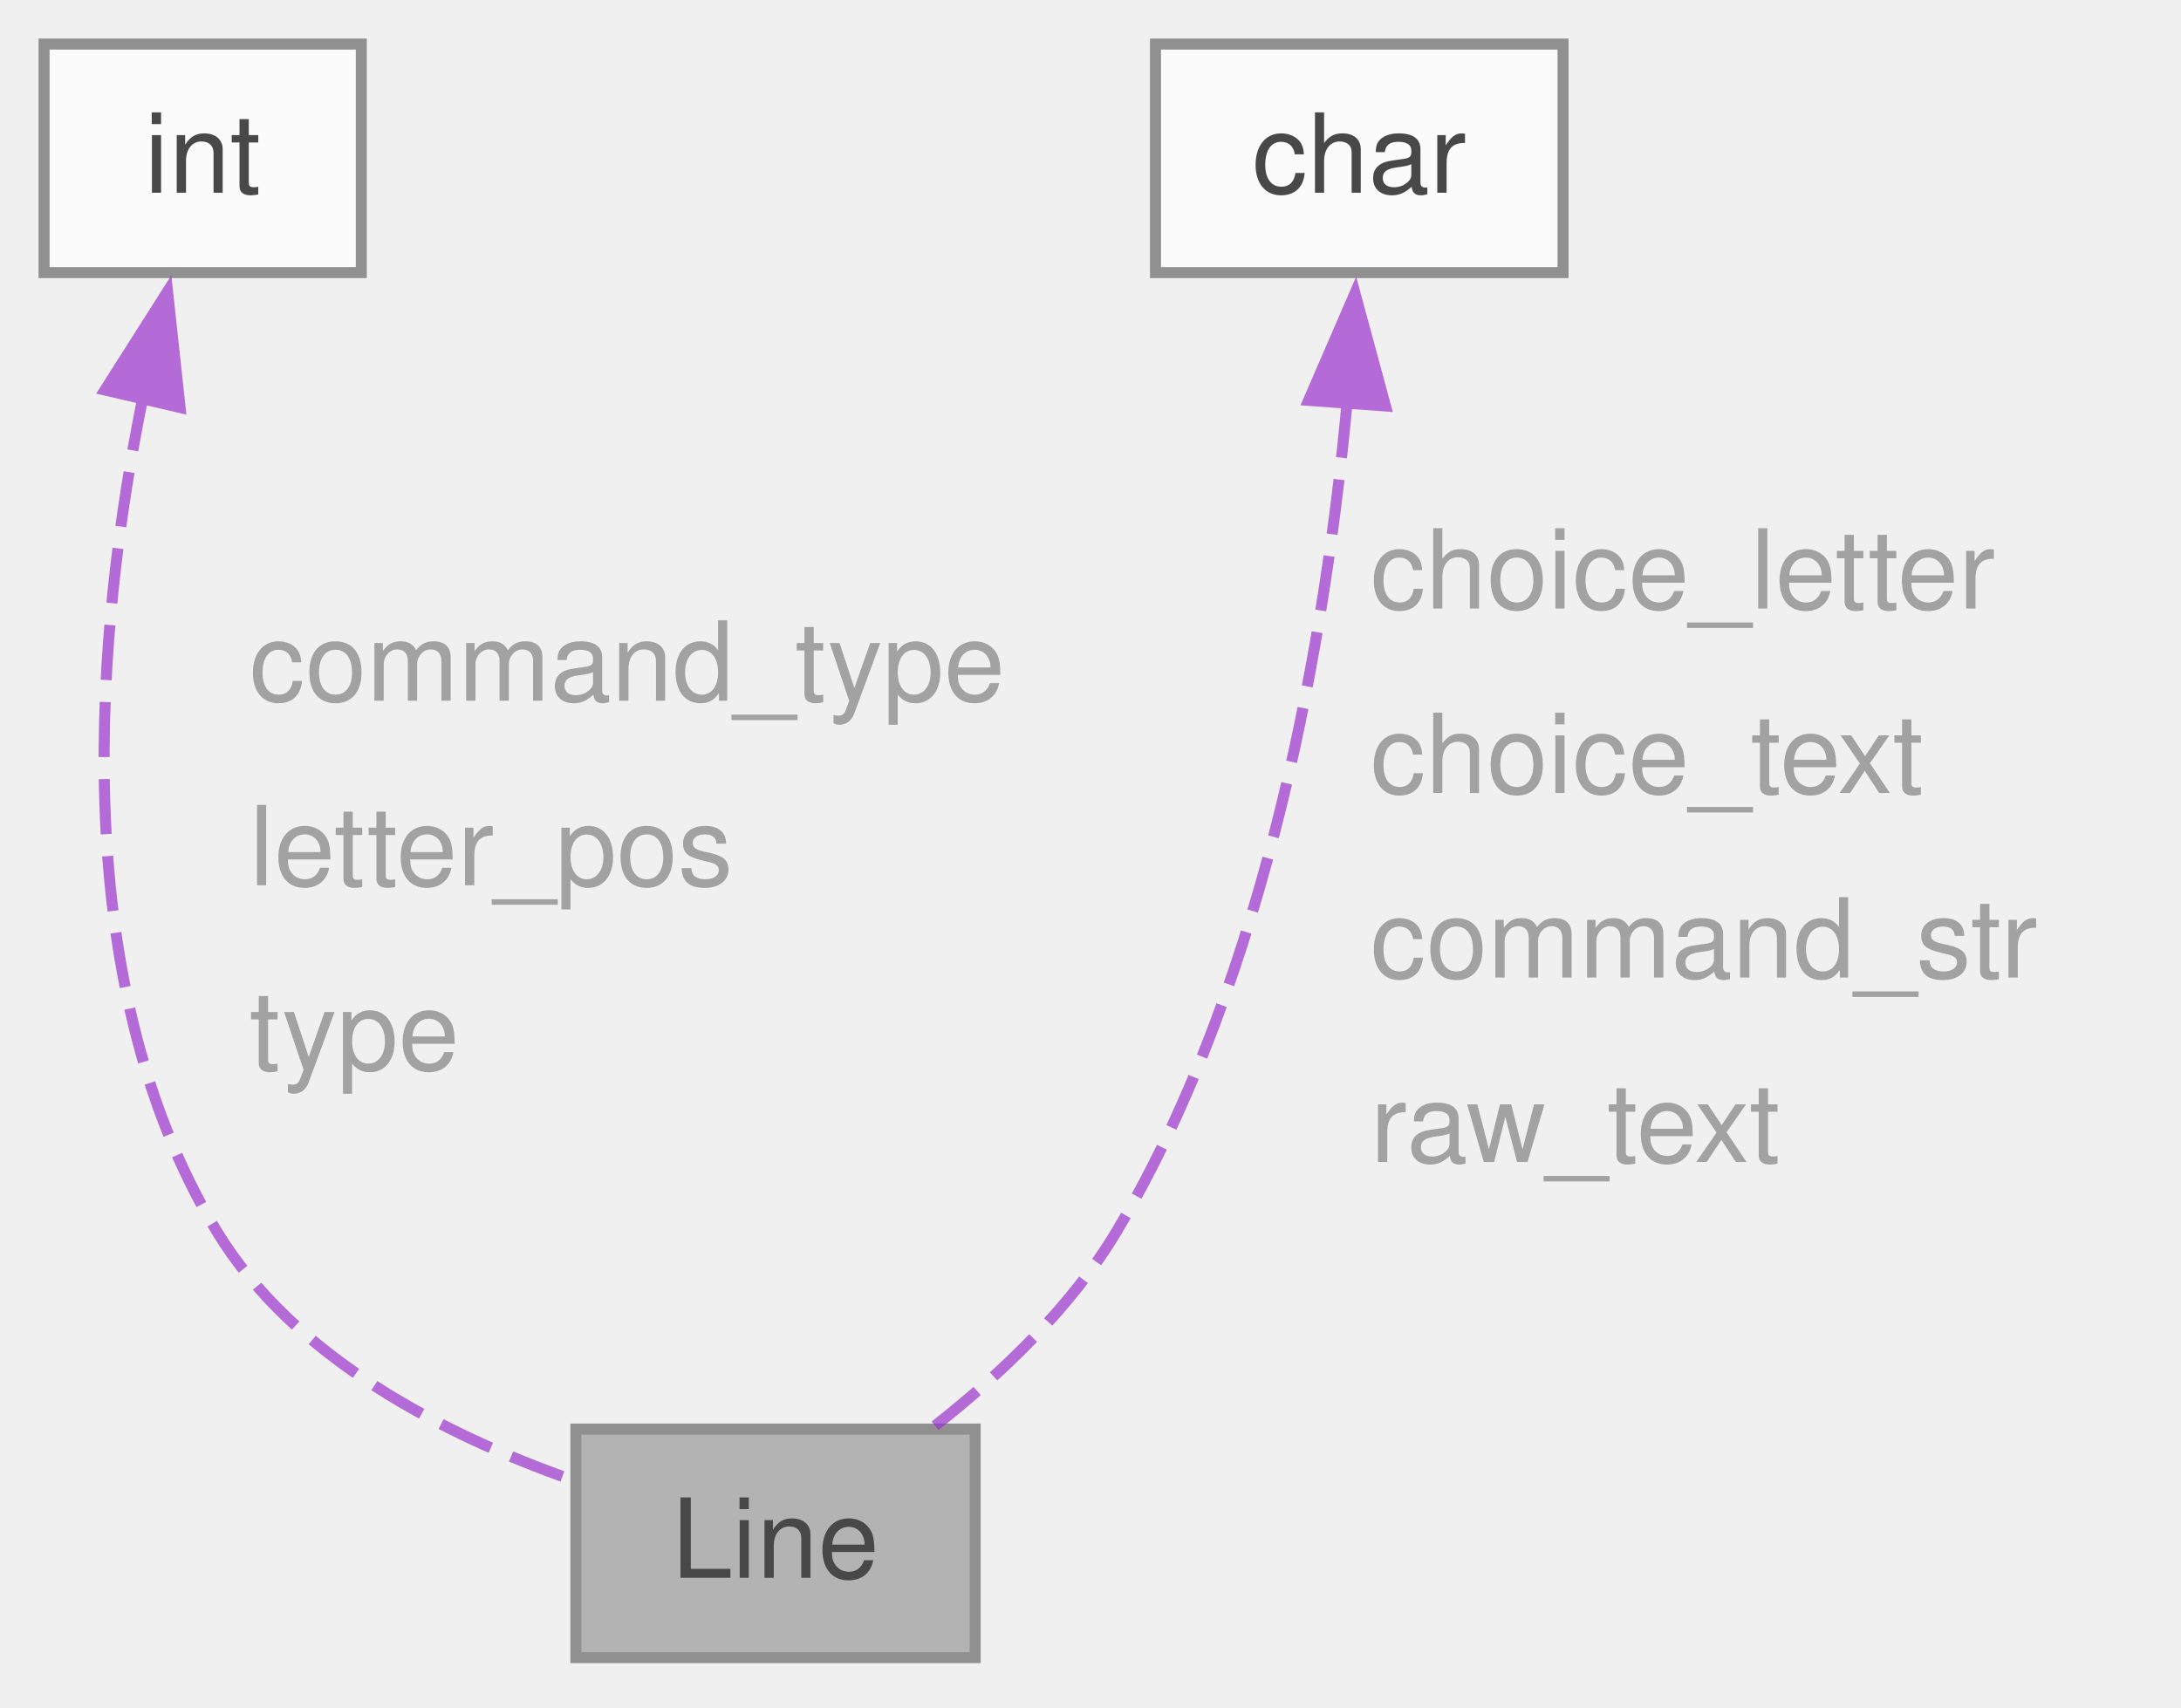
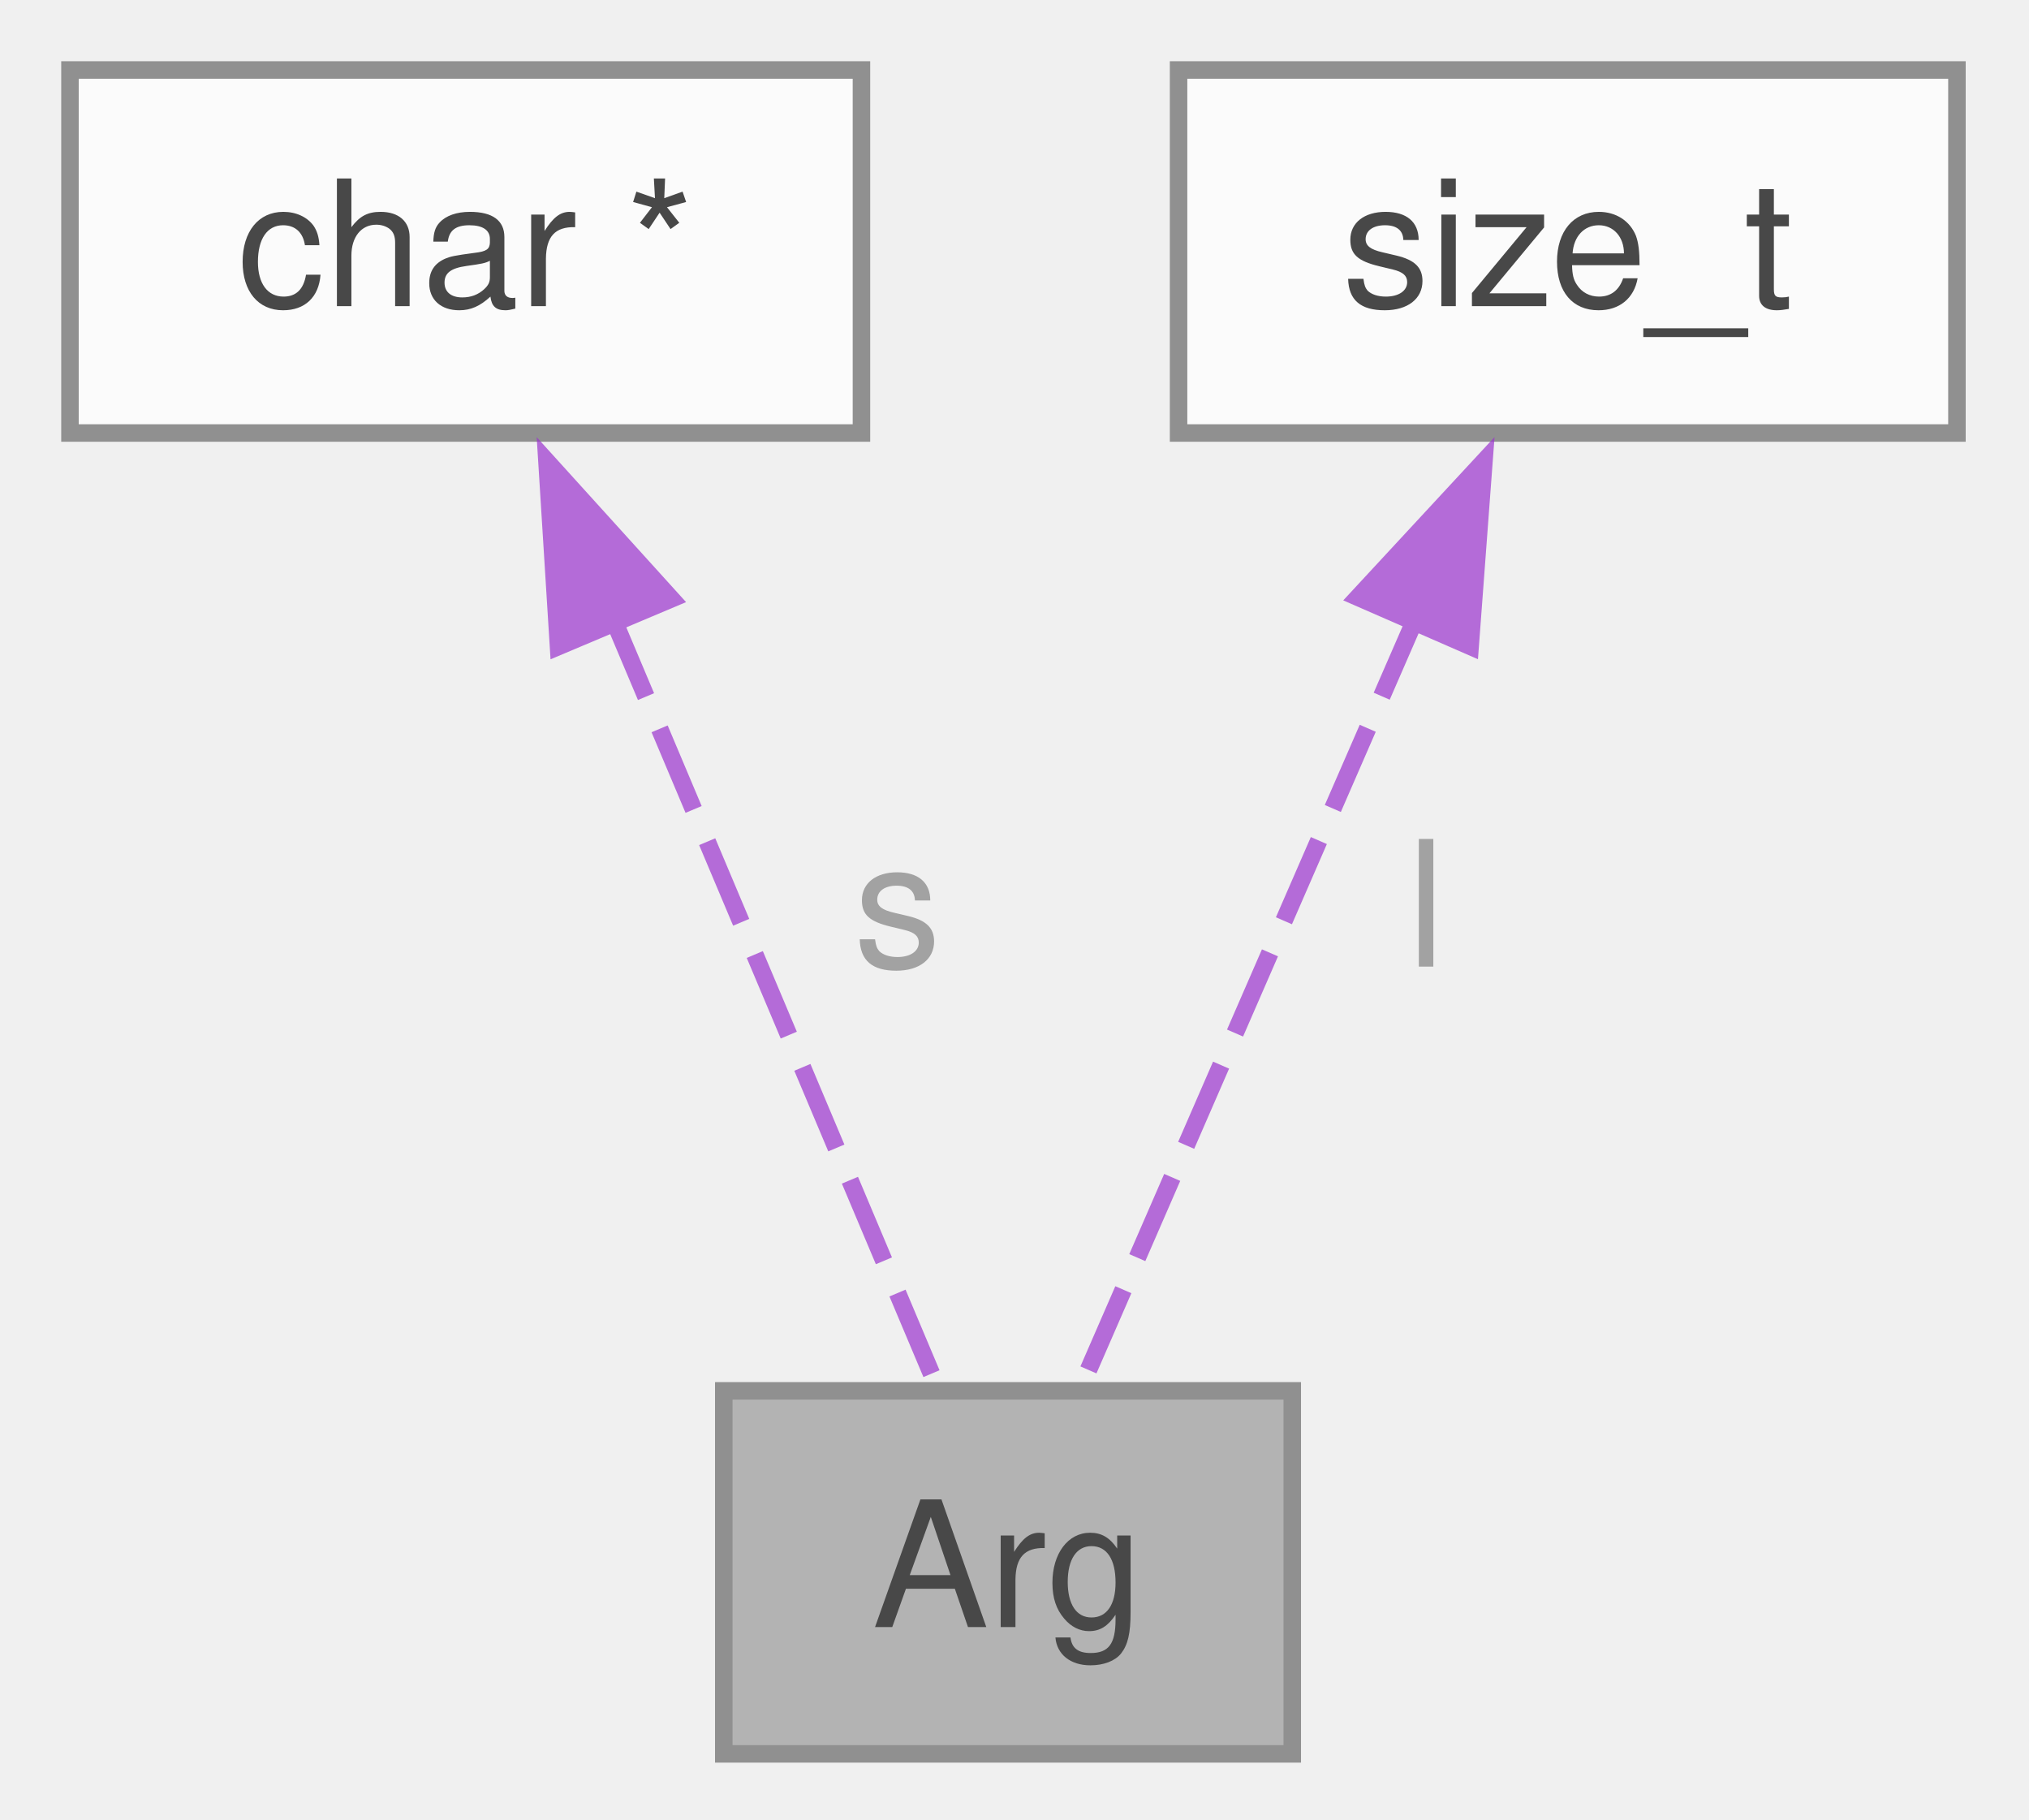
- <svg xmlns="http://www.w3.org/2000/svg" xmlns:xlink="http://www.w3.org/1999/xlink" width="198pt" height="155pt" viewBox="0.00 0.00 198.00 155.00">
+ <svg xmlns="http://www.w3.org/2000/svg" xmlns:xlink="http://www.w3.org/1999/xlink" width="116pt" height="104pt" viewBox="0.00 0.00 116.00 104.00">
  <svg id="main" version="1.1" xml:space="preserve">
    <style type="text/css">
.node, .edge {opacity: 0.7;}
.node.selected, .edge.selected {opacity: 1;}
.edge:hover path { stroke: red; }
.edge:hover polygon { stroke: red; fill: red; }
</style>
    <svg id="graph" class="graph">
-       <g id="graph0" class="graph" transform="scale(1 1) rotate(0) translate(4 150.5)">
+       <g id="graph0" class="graph" transform="scale(1 1) rotate(0) translate(4 100.25)">
        <g id="Node000001" class="node">
          <g id="a_Node000001">
-             <a xlink:title="The Line strutures are attached to the Menu main structure.">
-               <polygon fill="#999999" stroke="#666666" points="84.53,-20.75 48.28,-20.75 48.28,0 84.53,0 84.53,-20.75" />
-               <text xml:space="preserve" text-anchor="middle" x="66.4" y="-7.25" font-family="Helvetica,sans-Serif" font-size="10.00">Line</text>
+             <a xlink:title="The Arg structure represents a string argument with a pointer to the string and its allocated length.">
+               <polygon fill="#999999" stroke="#666666" points="69.88,-20.75 37.38,-20.75 37.38,0 69.88,0 69.88,-20.75" />
+               <text xml:space="preserve" text-anchor="middle" x="53.62" y="-7.25" font-family="Helvetica,sans-Serif" font-size="10.00">Arg</text>
            </a>
          </g>
        </g>
        <g id="Node000002" class="node">
          <g id="a_Node000002">
            <a xlink:title=" ">
-               <polygon fill="white" stroke="#666666" points="28.8,-146.5 0,-146.5 0,-125.75 28.8,-125.75 28.8,-146.5" />
-               <text xml:space="preserve" text-anchor="middle" x="14.4" y="-133" font-family="Helvetica,sans-Serif" font-size="10.00">int</text>
+               <polygon fill="white" stroke="#666666" points="45.25,-96.25 0,-96.25 0,-75.5 45.25,-75.5 45.25,-96.25" />
+               <text xml:space="preserve" text-anchor="middle" x="22.62" y="-82.75" font-family="Helvetica,sans-Serif" font-size="10.00">char *</text>
            </a>
          </g>
        </g>
        <g id="edge1_Node000001_Node000002" class="edge">
          <g id="a_edge1_Node000001_Node000002">
            <a xlink:title=" ">
-               <path fill="none" stroke="#9a32cd" stroke-dasharray="5,2" d="M8.99,-114.52C4.78,-93.8 1.73,-61.73 15.65,-38.75 22.65,-27.19 36.38,-20.21 47.8,-16.19" />
-               <polygon fill="#9a32cd" stroke="#9a32cd" points="5.53,-115.09 11.21,-124.03 12.35,-113.5 5.53,-115.09" />
+               <path fill="none" stroke="#9a32cd" stroke-dasharray="5,2" d="M30.99,-65.04C36.97,-50.86 44.77,-32.38 49.47,-21.22" />
+               <polygon fill="#9a32cd" stroke="#9a32cd" points="27.93,-63.3 27.27,-73.87 34.38,-66.02 27.93,-63.3" />
            </a>
          </g>
-           <text xml:space="preserve" text-anchor="start" x="18.65" y="-86.88" font-family="Helvetica,sans-Serif" font-size="10.00" fill="grey">command_type</text>
-           <text xml:space="preserve" text-anchor="start" x="18.65" y="-70.12" font-family="Helvetica,sans-Serif" font-size="10.00" fill="grey">letter_pos</text>
-           <text xml:space="preserve" text-anchor="start" x="18.65" y="-53.38" font-family="Helvetica,sans-Serif" font-size="10.00" fill="grey">type</text>
+           <text xml:space="preserve" text-anchor="start" x="44.81" y="-45" font-family="Helvetica,sans-Serif" font-size="10.00" fill="grey">s</text>
        </g>
        <g id="Node000003" class="node">
          <g id="a_Node000003">
            <a xlink:title=" ">
-               <polygon fill="white" stroke="#666666" points="137.9,-146.5 100.9,-146.5 100.9,-125.75 137.9,-125.75 137.9,-146.5" />
-               <text xml:space="preserve" text-anchor="middle" x="119.4" y="-133" font-family="Helvetica,sans-Serif" font-size="10.00">char</text>
+               <polygon fill="white" stroke="#666666" points="107.88,-96.25 63.38,-96.25 63.38,-75.5 107.88,-75.5 107.88,-96.25" />
+               <text xml:space="preserve" text-anchor="middle" x="85.62" y="-82.75" font-family="Helvetica,sans-Serif" font-size="10.00">size_t</text>
            </a>
          </g>
        </g>
        <g id="edge2_Node000001_Node000003" class="edge">
          <g id="a_edge2_Node000001_Node000003">
            <a xlink:title=" ">
-               <path fill="none" stroke="#9a32cd" stroke-dasharray="5,2" d="M118.29,-113.92C116.4,-93.41 111.27,-62.1 97.4,-38.75 93.29,-31.84 86.85,-25.73 80.89,-21.05" />
-               <polygon fill="#9a32cd" stroke="#9a32cd" points="114.8,-114.15 119.01,-123.87 121.78,-113.64 114.8,-114.15" />
+               <path fill="none" stroke="#9a32cd" stroke-dasharray="5,2" d="M76.99,-65.04C70.81,-50.86 62.77,-32.38 57.91,-21.22" />
+               <polygon fill="#9a32cd" stroke="#9a32cd" points="73.64,-66.11 80.84,-73.88 80.05,-63.31 73.64,-66.11" />
            </a>
          </g>
-           <text xml:space="preserve" text-anchor="start" x="120.41" y="-95.25" font-family="Helvetica,sans-Serif" font-size="10.00" fill="grey">choice_letter</text>
-           <text xml:space="preserve" text-anchor="start" x="120.41" y="-78.5" font-family="Helvetica,sans-Serif" font-size="10.00" fill="grey">choice_text</text>
-           <text xml:space="preserve" text-anchor="start" x="120.41" y="-61.75" font-family="Helvetica,sans-Serif" font-size="10.00" fill="grey">command_str</text>
-           <text xml:space="preserve" text-anchor="start" x="120.41" y="-45" font-family="Helvetica,sans-Serif" font-size="10.00" fill="grey">raw_text</text>
+           <text xml:space="preserve" text-anchor="start" x="76.43" y="-45" font-family="Helvetica,sans-Serif" font-size="10.00" fill="grey">l</text>
        </g>
      </g>
    </svg>
  </svg>
  <style type="text/css">

[data-mouse-over-selected='false'] { opacity: 0.7; }
[data-mouse-over-selected='true']  { opacity: 1.0; }

</style>
</svg>
